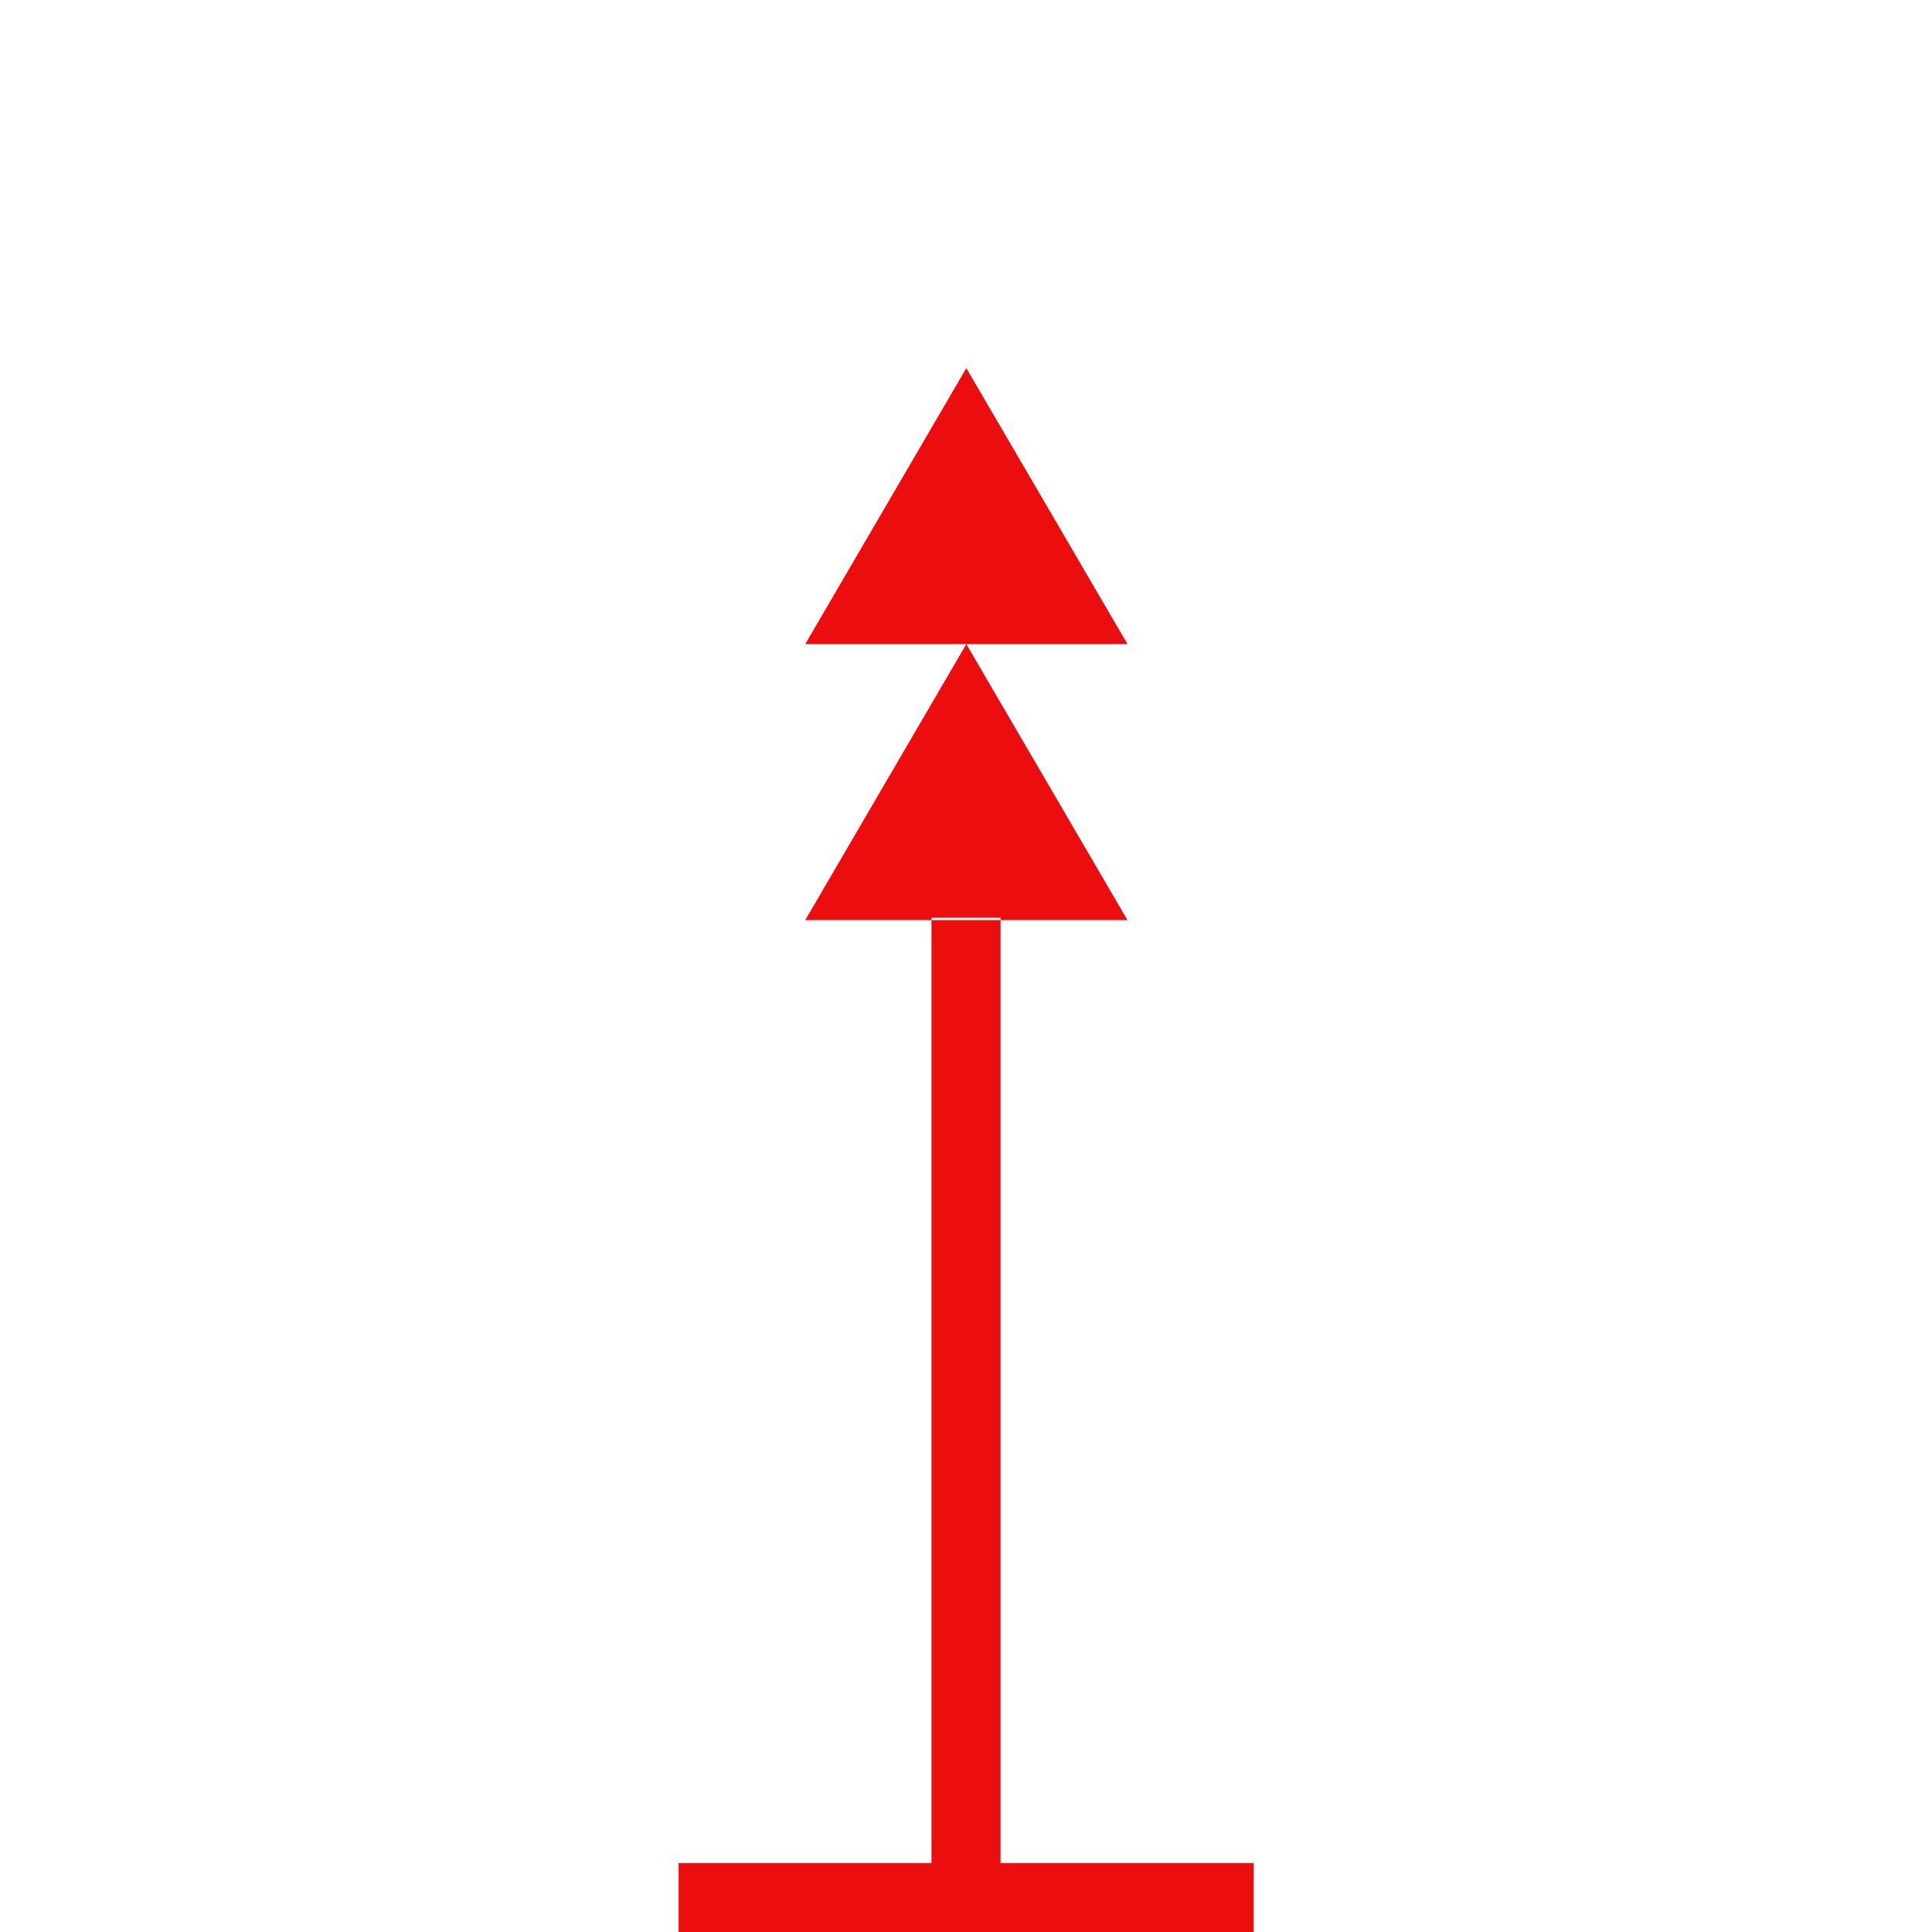
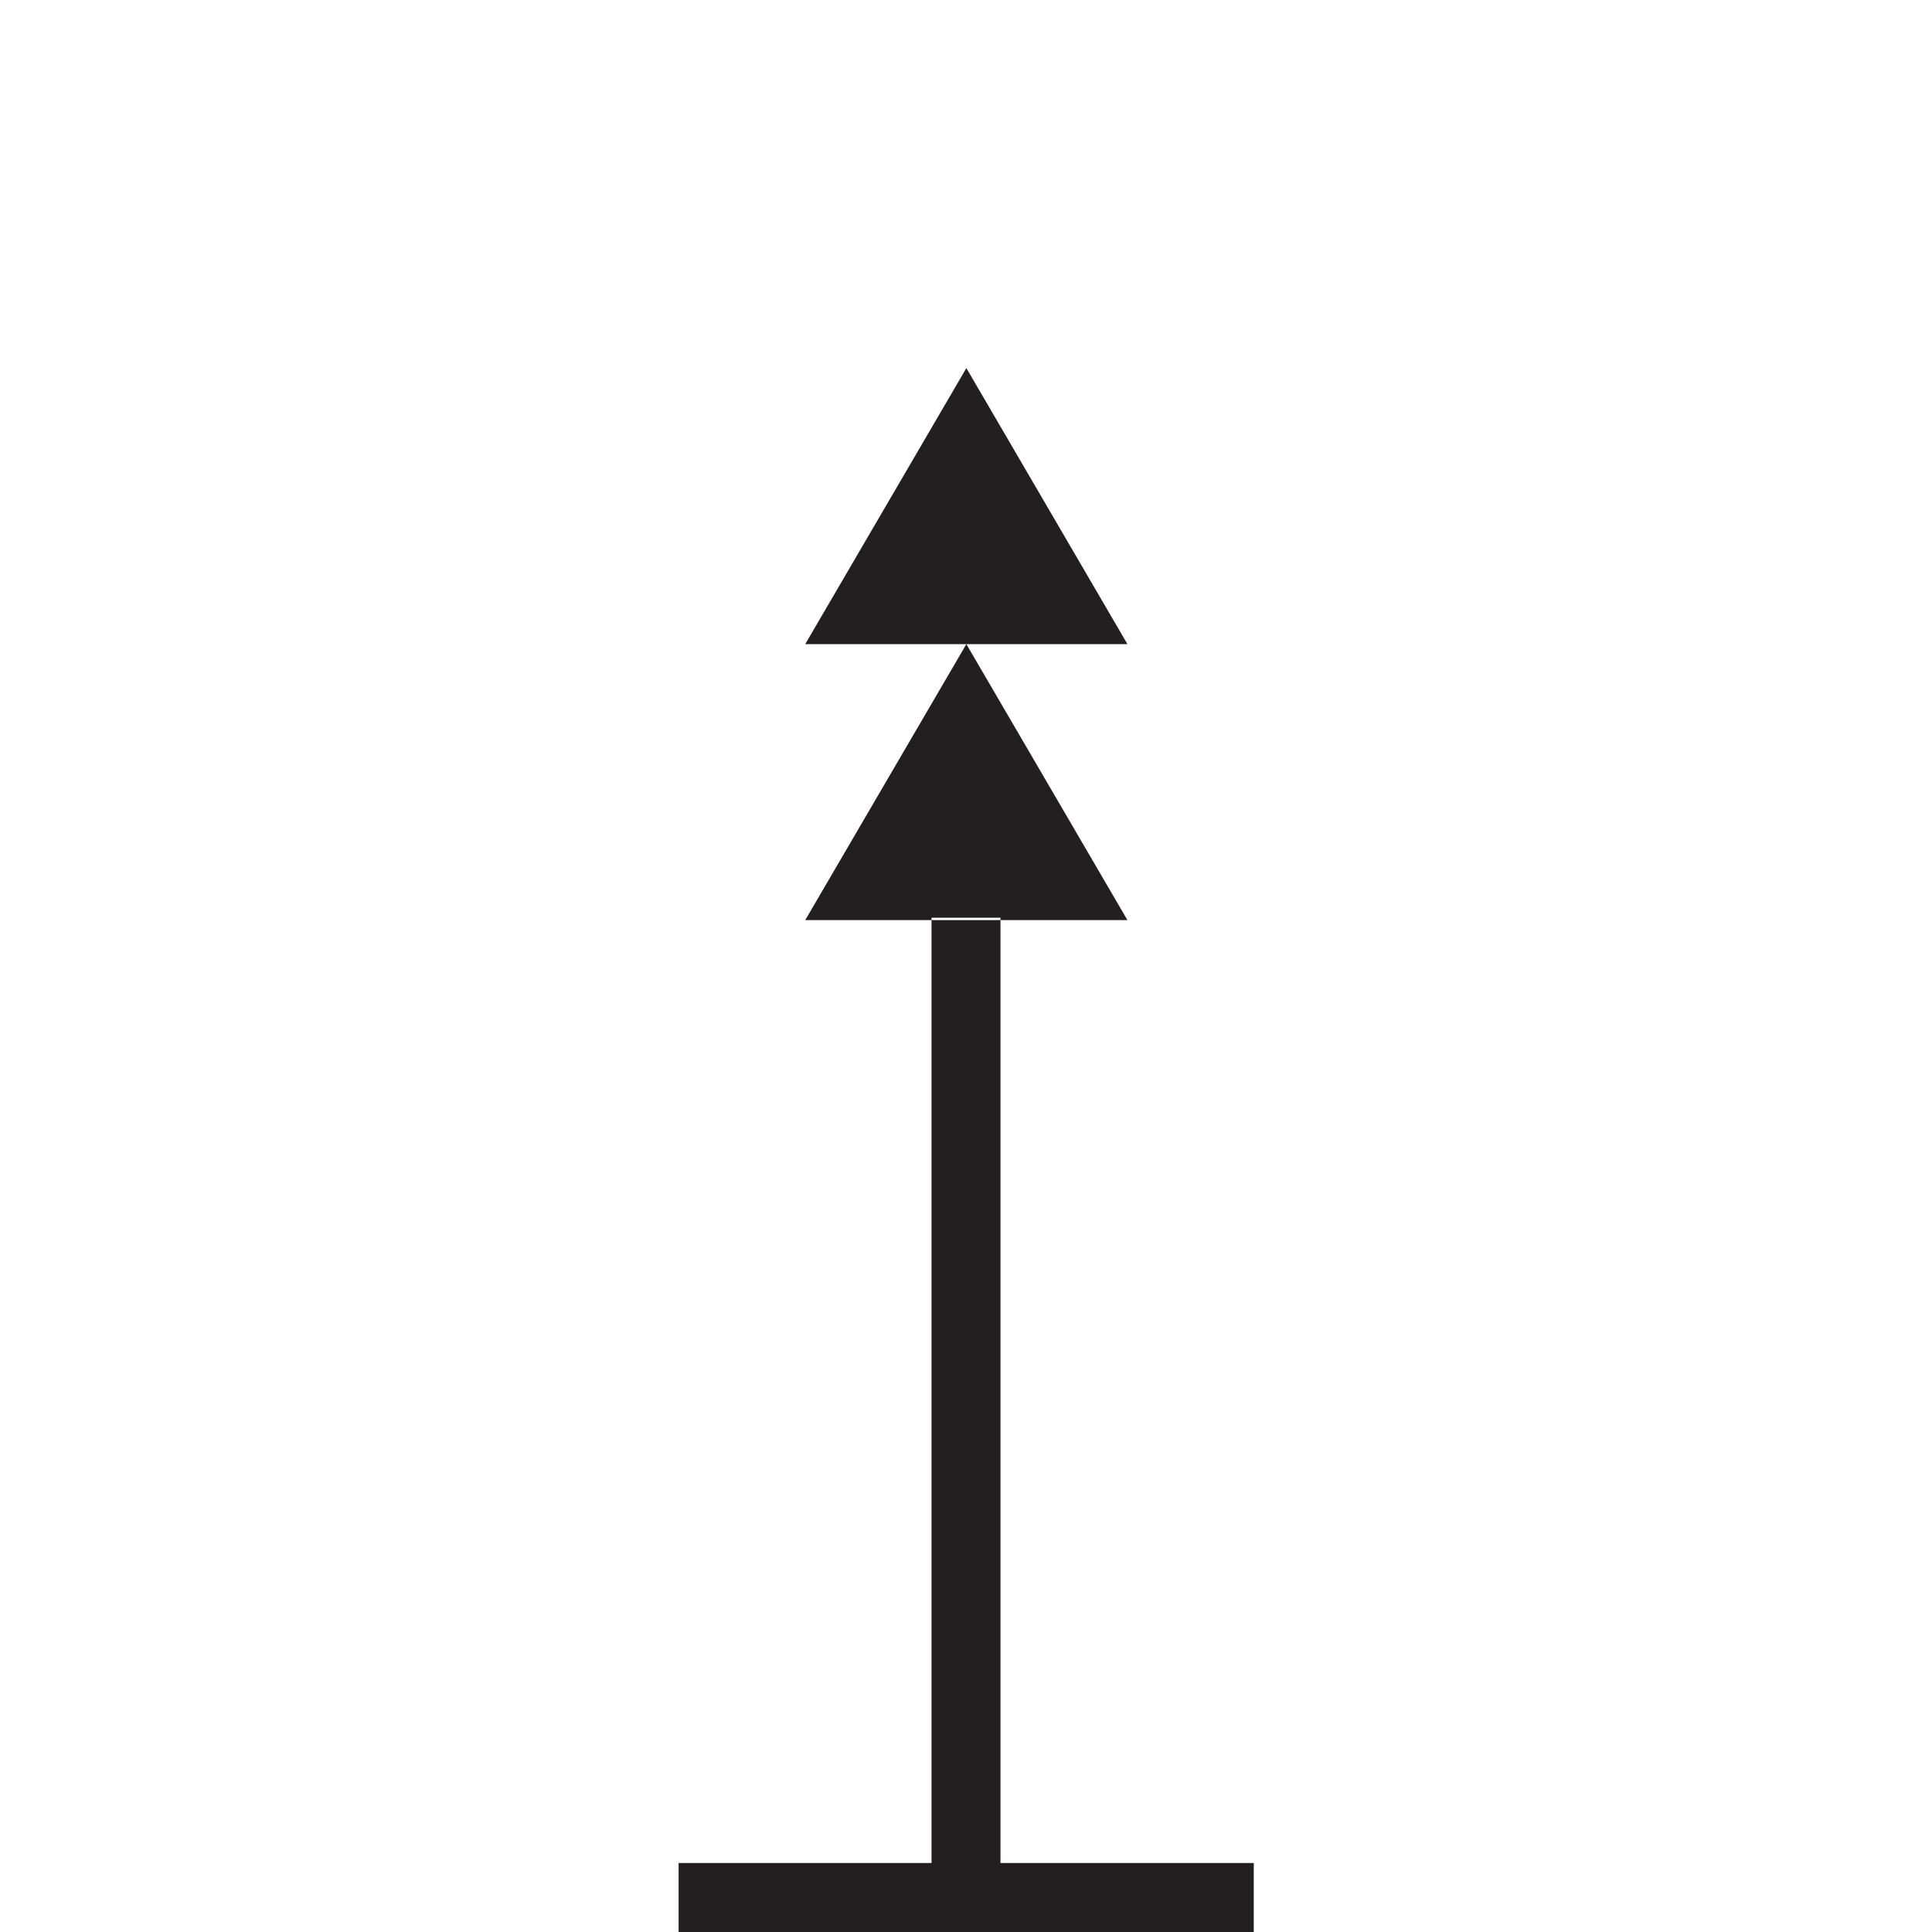
- <svg xmlns="http://www.w3.org/2000/svg" width="24px" height="24px" viewBox="0 0 24 24" version="1.1">
+ <svg xmlns="http://www.w3.org/2000/svg" width="32px" height="32px" viewBox="0 0 32 32" version="1.1">
  <g id="Squat-laskuri" stroke="none" stroke-width="1" fill="none" fill-rule="evenodd">
-     <g id="colors_and_typography" transform="translate(-962, -914)">
-       <g id="turvalaite_ikonit" transform="translate(722, 914)">
+     <g id="colors_and_typography" transform="translate(-958, -906)">
+       <g id="turvalaite_ikonit" transform="translate(718, 906)">
        <g id="kardinaali_pohjoinen" transform="translate(240, 0)">
-           <path d="M8.43,23.143 L15.574,23.143 L15.574,24 L8.43,24 L8.43,23.143 Z M14.001,8.001 L10.003,8.001 L12.004,4.573 L14.006,8.001 L14.001,8.001 Z M14.001,11.43 L10.003,11.43 L12.004,8.001 L14.006,11.43 L14.001,11.43 Z M11.571,11.4 L11.571,23.143 L12.429,23.143 L12.429,11.4 L11.571,11.4 Z" id="Shape" fill="#EC0E0E" fill-rule="nonzero" />
-           <rect id="Rectangle" x="0" y="0" width="24" height="24" />
+           <path d="M11.24,30.857 L20.766,30.857 L20.766,32 L11.24,32 L11.24,30.857 Z M18.669,10.669 L13.337,10.669 L16.006,6.097 L18.674,10.669 L18.669,10.669 Z M18.669,15.24 L13.337,15.24 L16.006,10.669 L18.674,15.24 L18.669,15.24 Z M15.429,15.2 L15.429,30.857 L16.571,30.857 L16.571,15.2 L15.429,15.2 Z" id="Shape" fill="#231F20" fill-rule="nonzero" />
+           <rect id="Rectangle" x="0" y="0" width="32" height="32" />
        </g>
      </g>
    </g>
  </g>
</svg>
